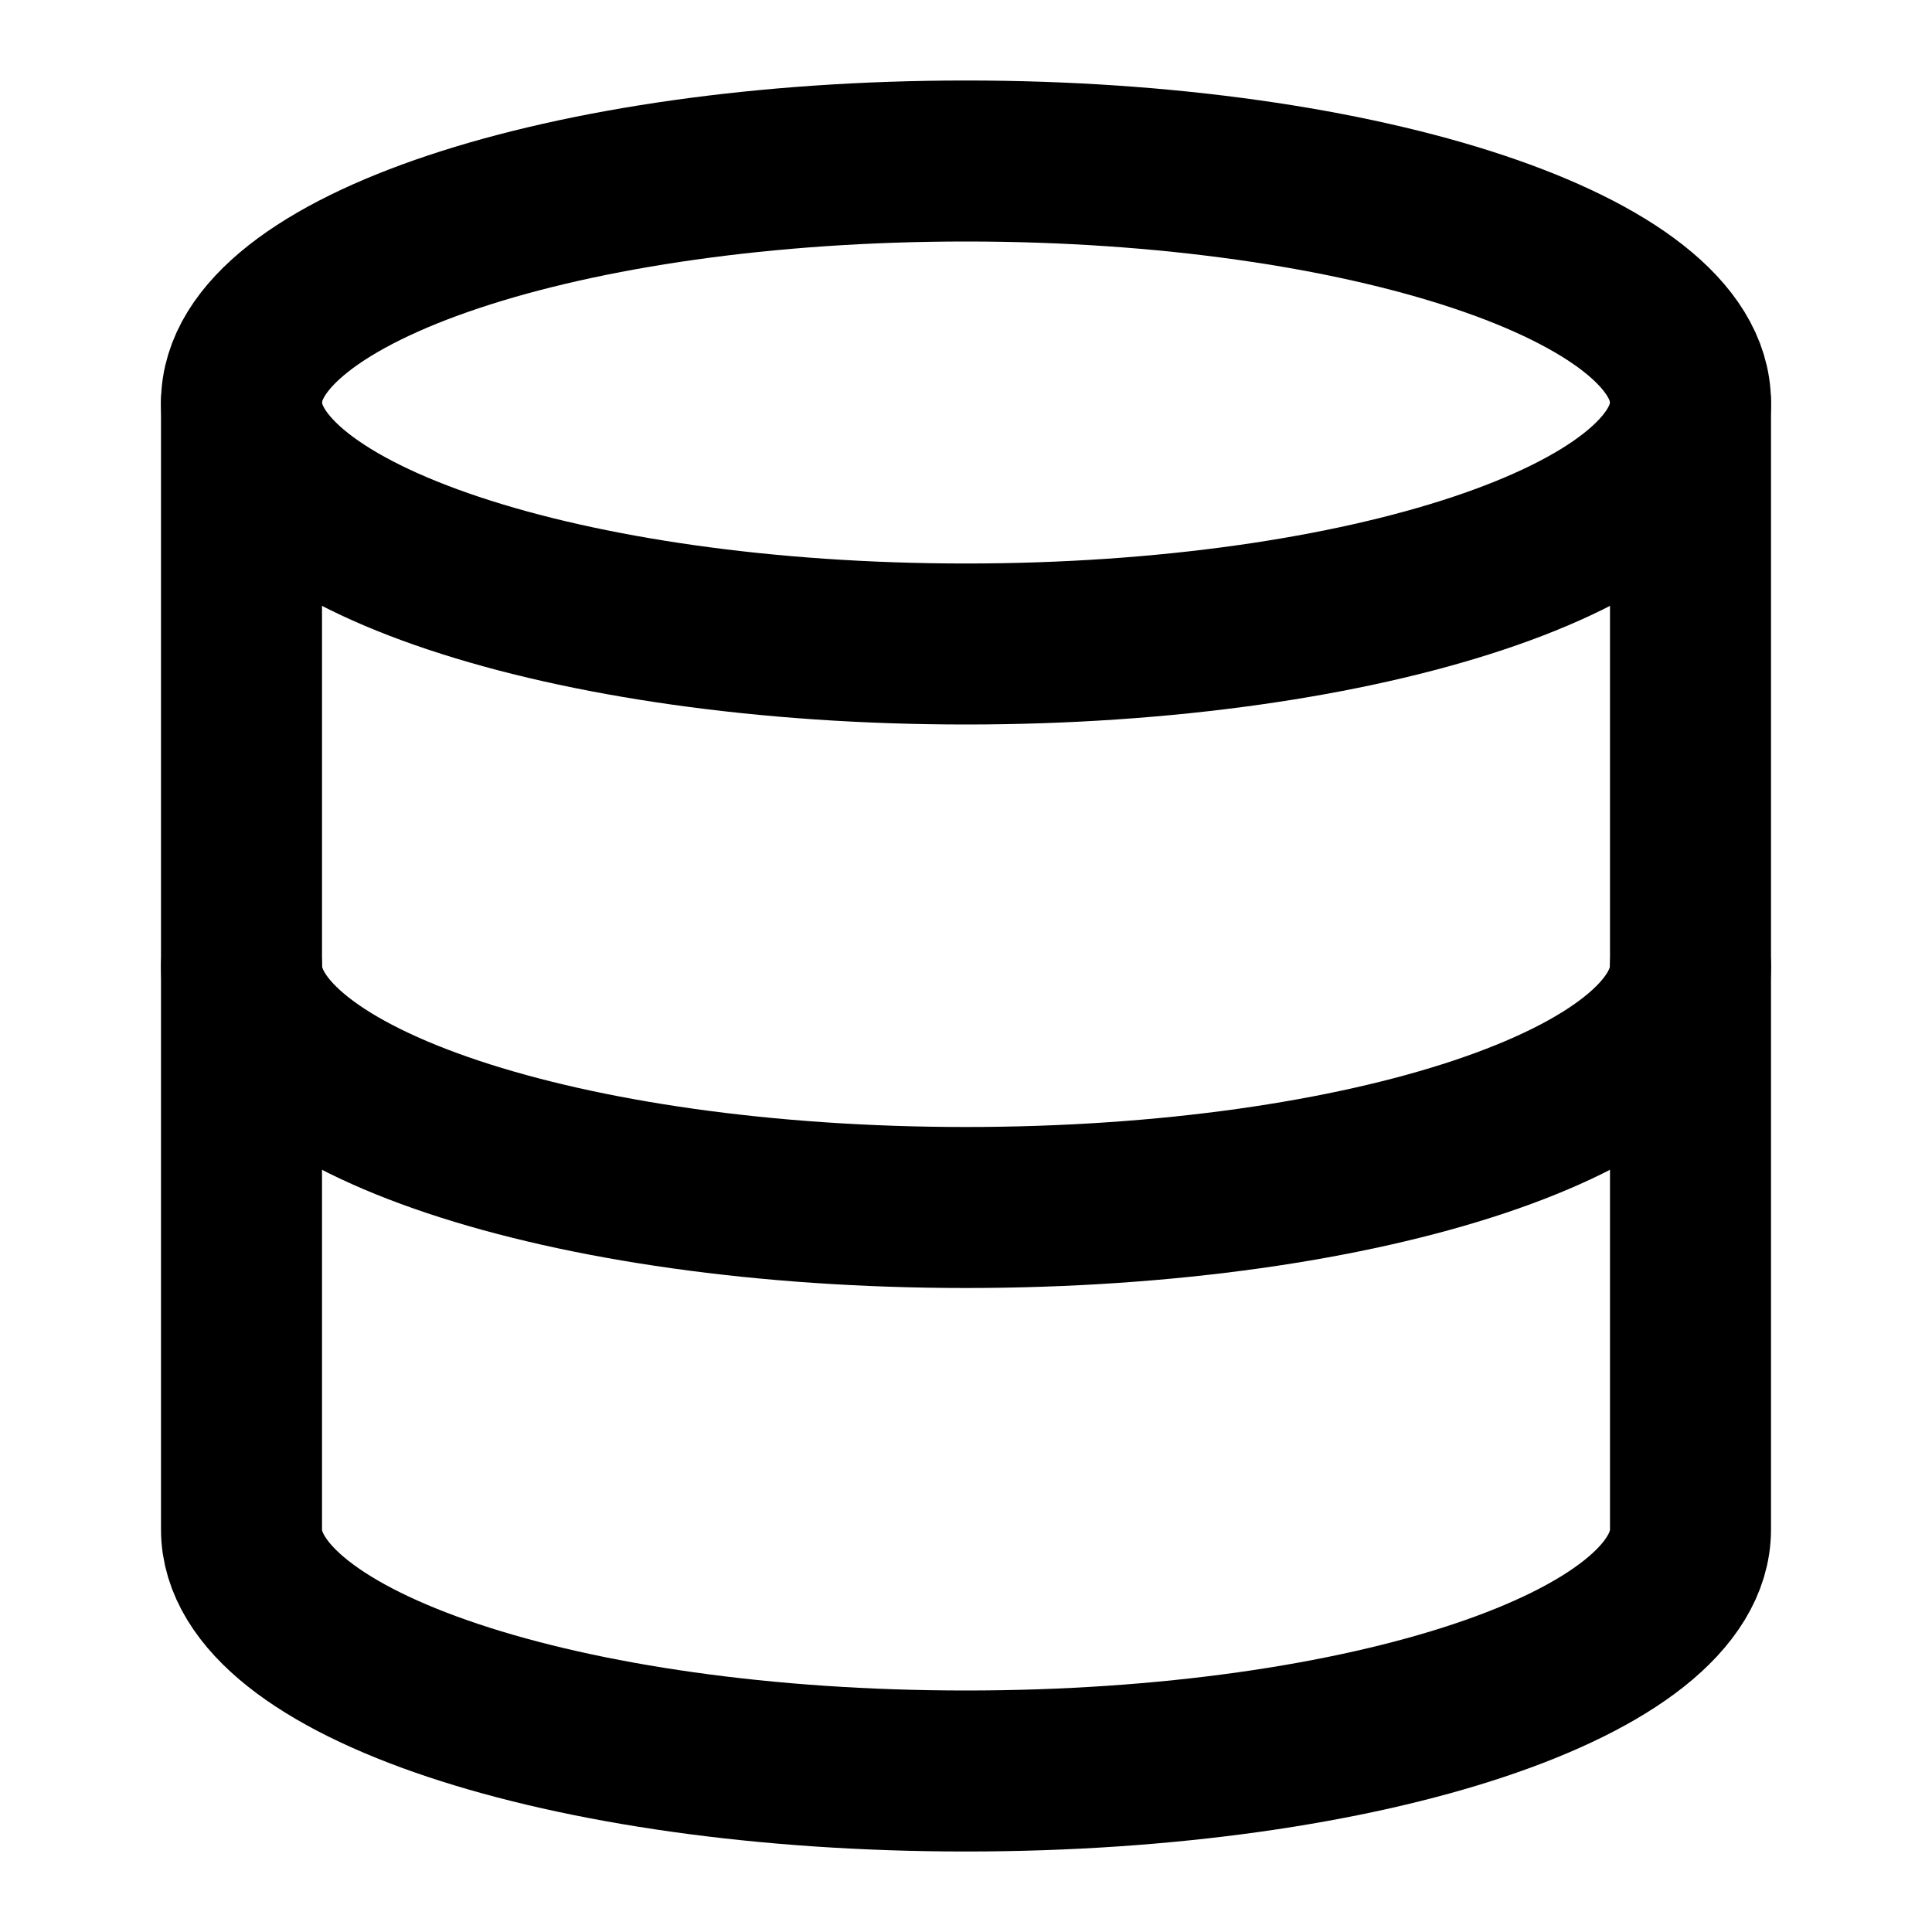
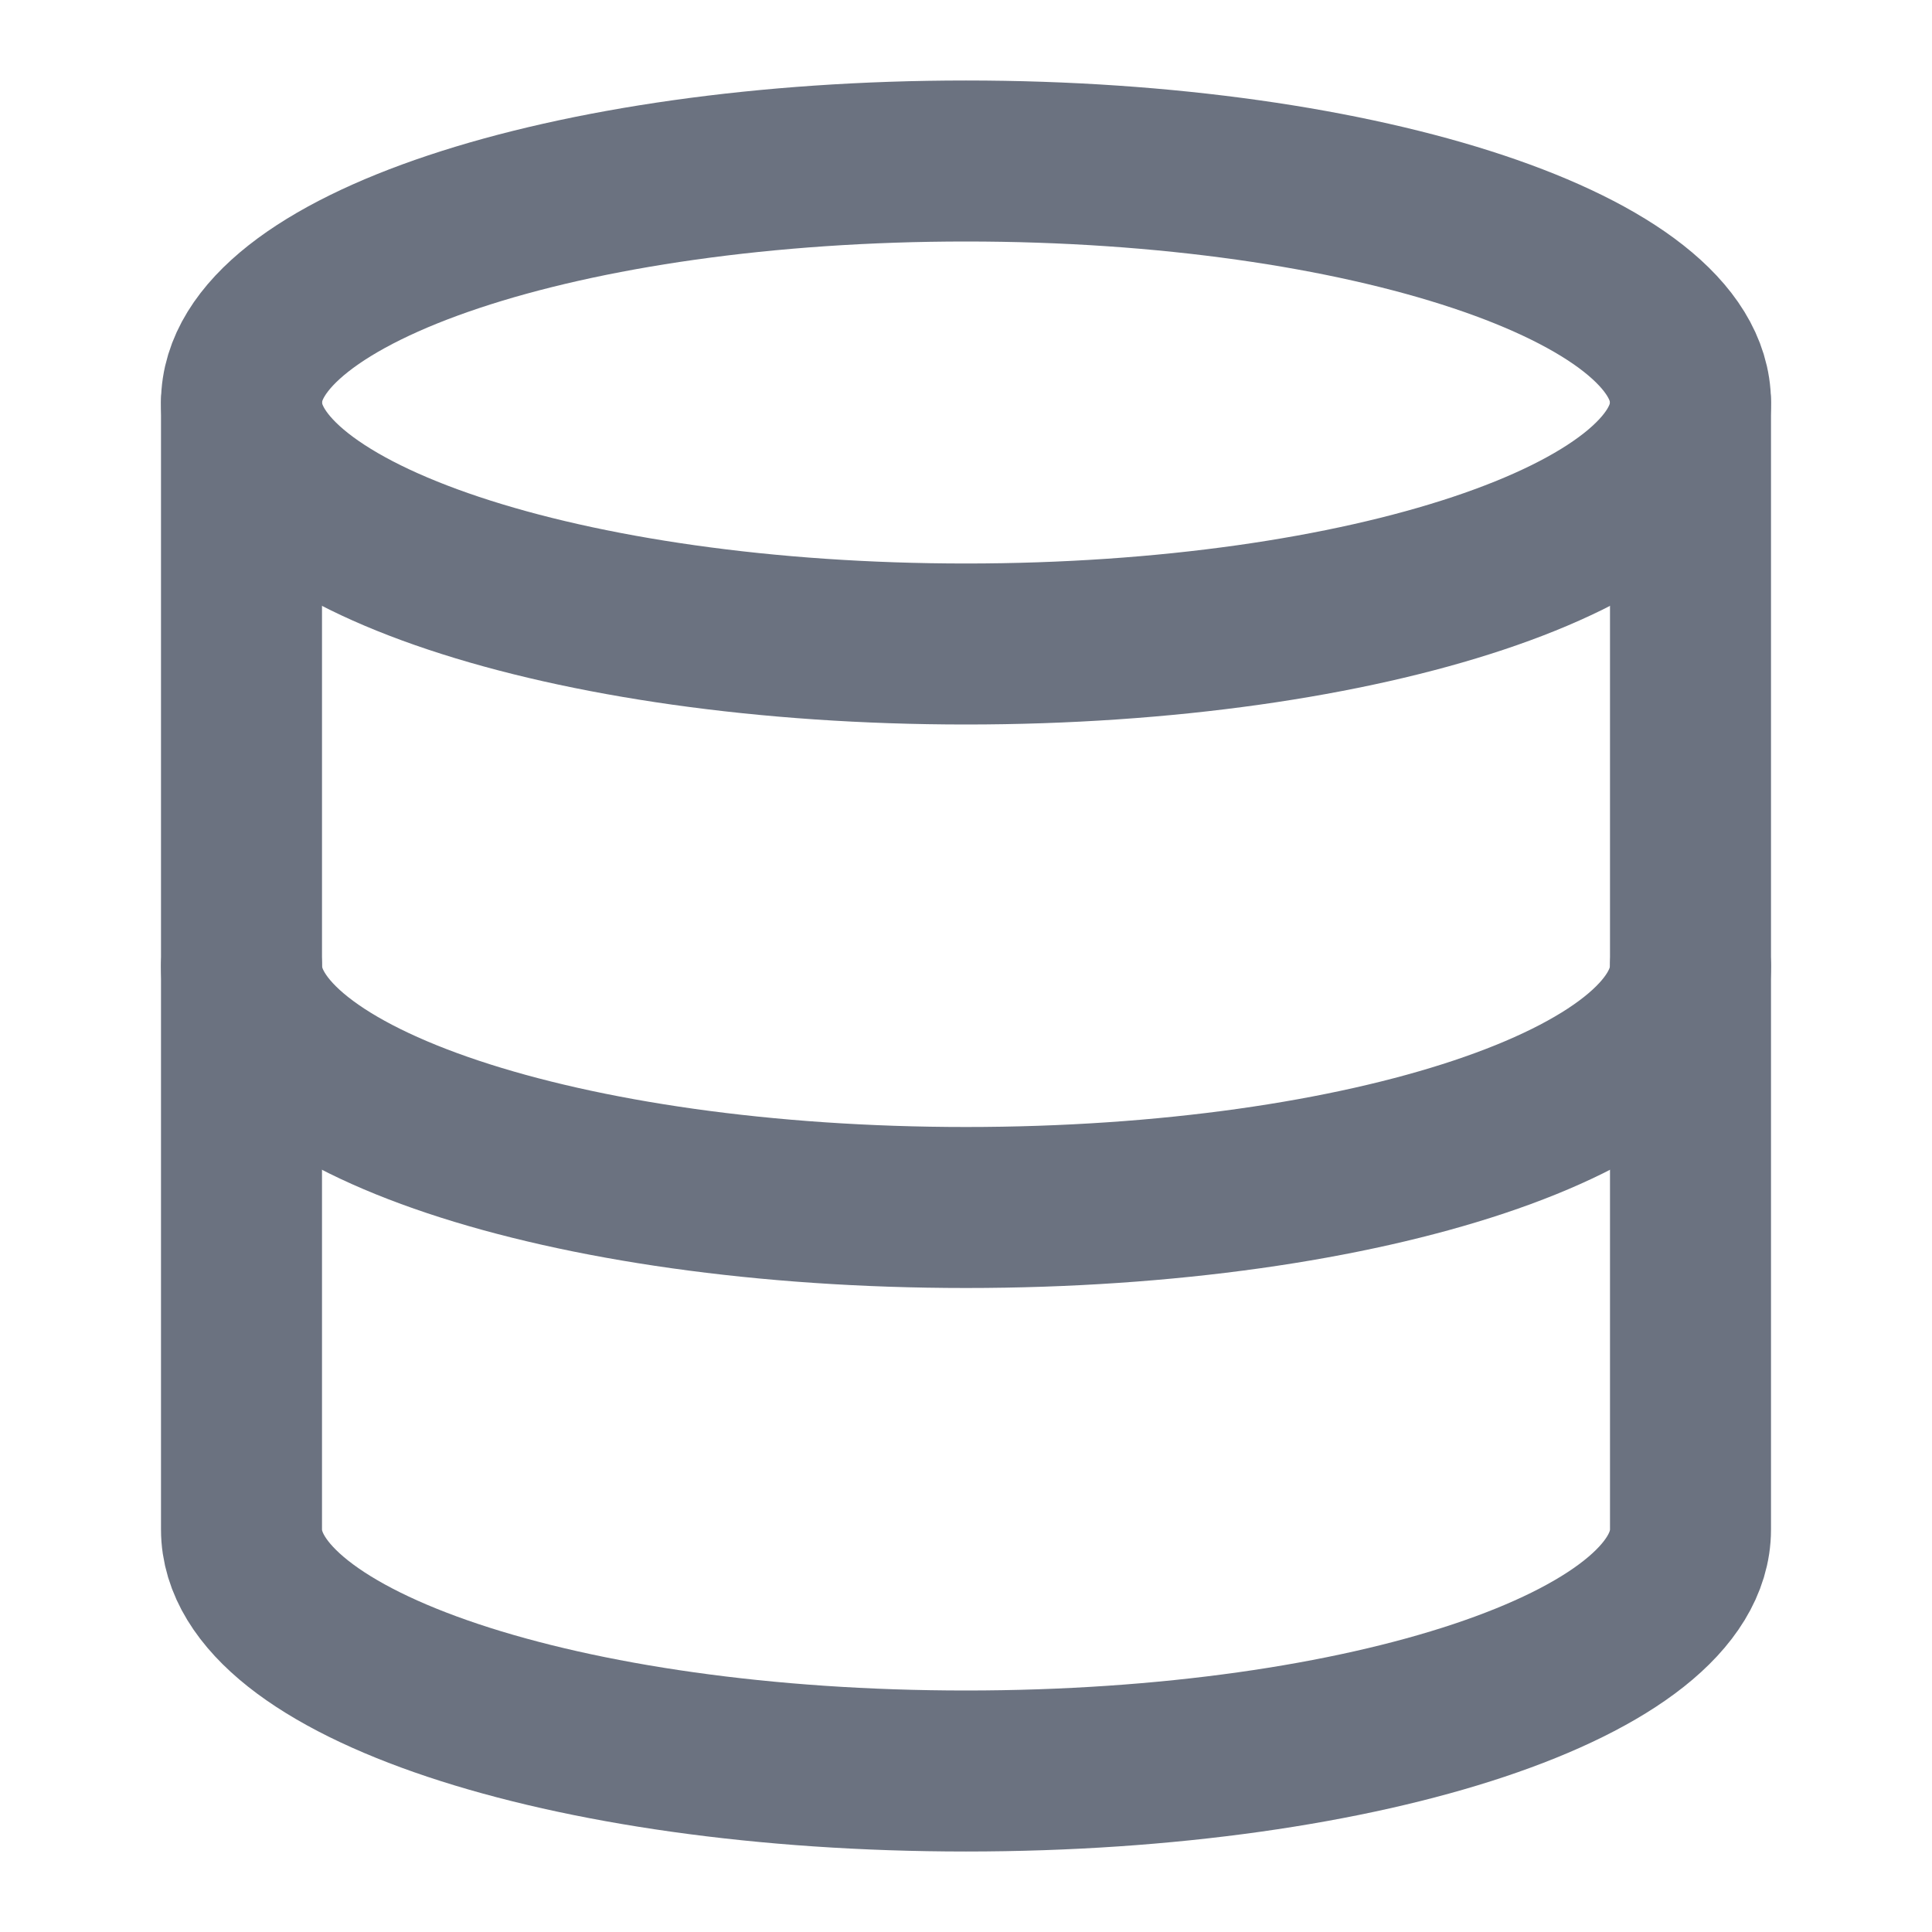
- <svg xmlns="http://www.w3.org/2000/svg" height="100%" width="100%" fill="none" viewBox="0 0 24 24" stroke="currentColor" stroke-width="2" stroke-linecap="round" stroke-linejoin="round" class="feather feather-database">
+ <svg xmlns="http://www.w3.org/2000/svg" height="100%" width="100%" fill="none" viewBox="0 0 24 24" stroke="rgba(107, 114, 128)" stroke-width="2" stroke-linecap="round" stroke-linejoin="round" class="feather feather-database">
  <ellipse cx="12" cy="5" rx="9" ry="3" />
  <path d="M21 12c0 1.66-4 3-9 3s-9-1.34-9-3" />
  <path d="M3 5v14c0 1.66 4 3 9 3s9-1.34 9-3V5" />
</svg>
